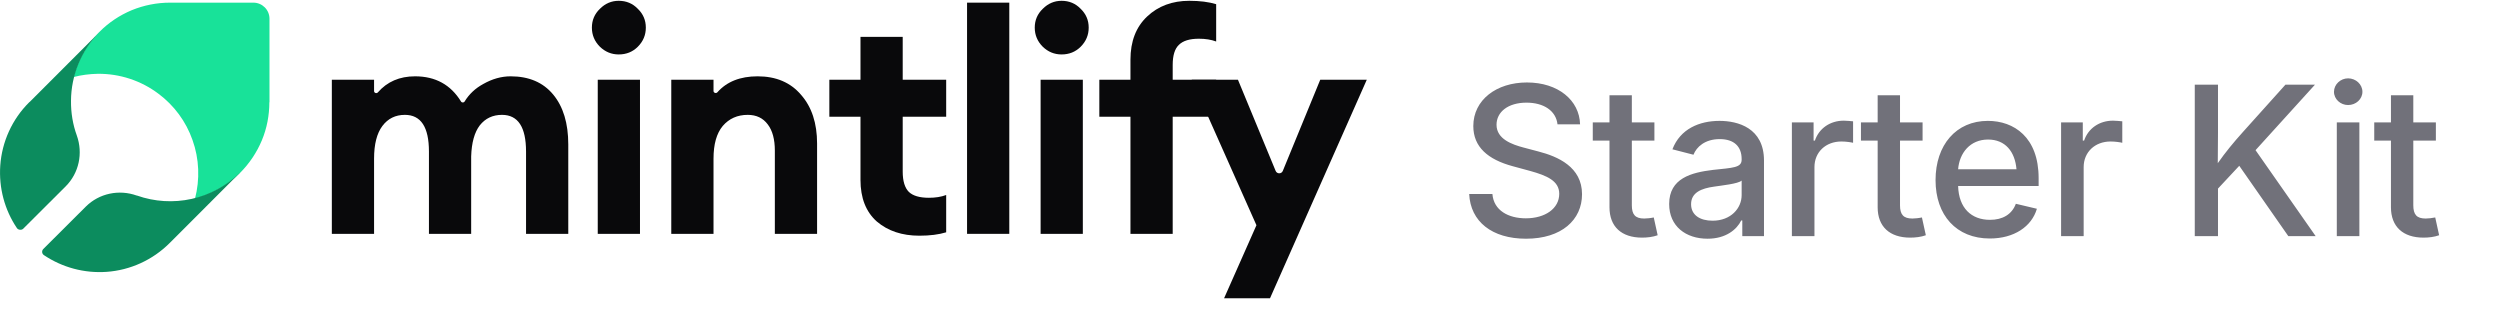
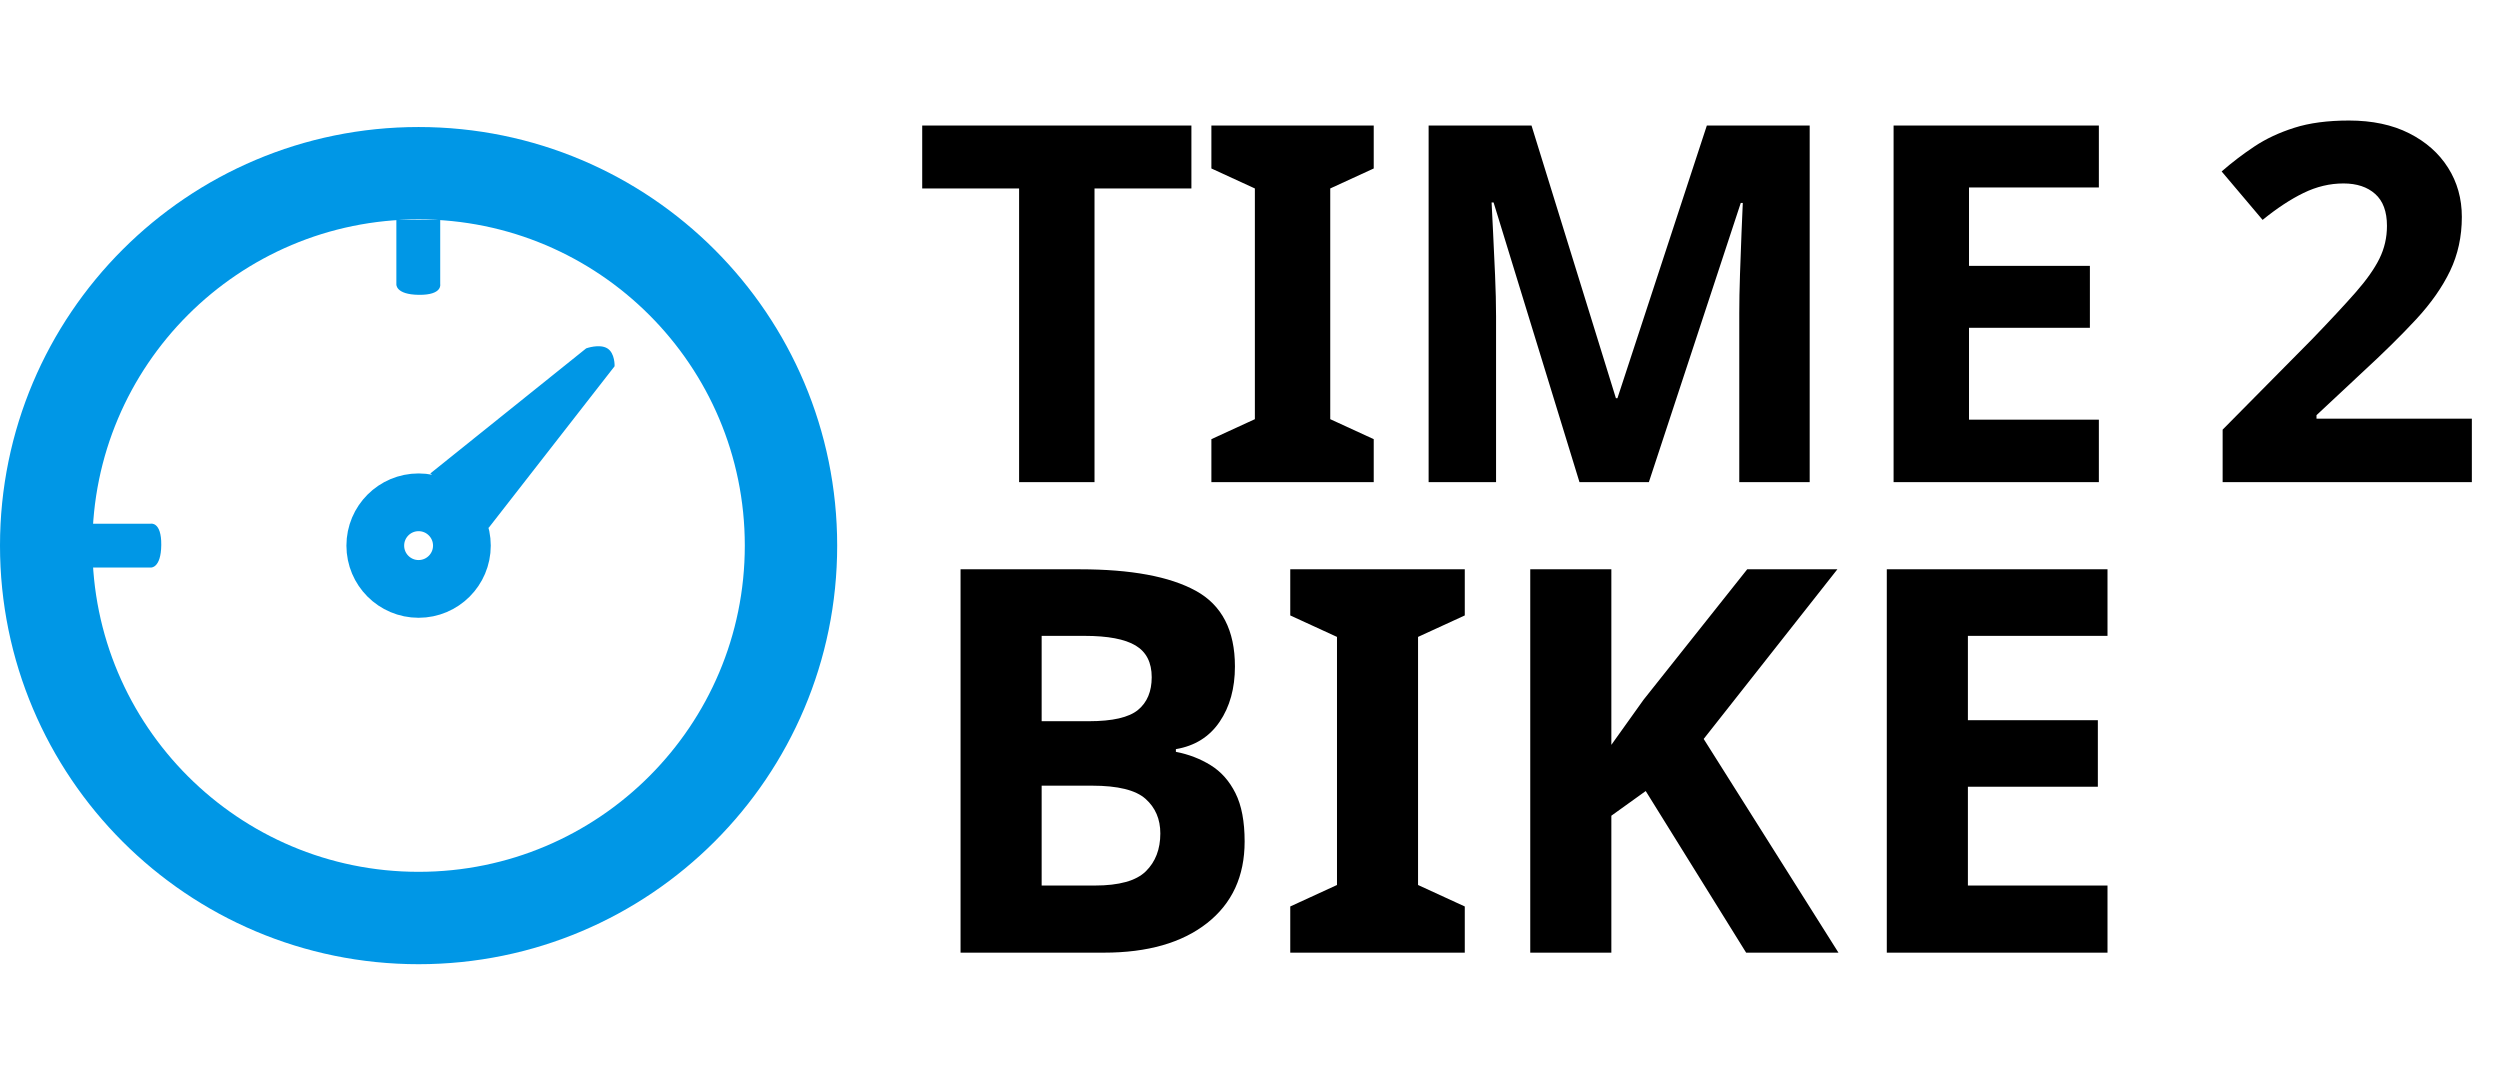
- <svg xmlns="http://www.w3.org/2000/svg" width="180" height="23" viewBox="0 0 180 23" fill="none">
-   <path d="M91.44 21.476H88.133L90.464 16.216L85.802 5.74H89.132L91.847 12.307C91.943 12.536 92.268 12.536 92.362 12.306L95.058 5.74H98.409L91.44 21.476Z" fill="#09090B" />
-   <path d="M81.393 16.837V8.403H79.152V5.74H81.393V4.297C81.393 2.98 81.792 1.944 82.592 1.19C83.391 0.435 84.404 0.058 85.633 0.058C86.387 0.058 87.031 0.139 87.564 0.302V2.988C87.208 2.854 86.794 2.788 86.32 2.788C85.655 2.788 85.174 2.936 84.878 3.232C84.582 3.513 84.434 3.994 84.434 4.674V5.74H87.564V8.403H84.434V16.837H81.393Z" fill="#09090B" />
-   <path d="M76.433 3.92C75.915 3.92 75.463 3.735 75.079 3.365C74.694 2.98 74.502 2.521 74.502 1.989C74.502 1.456 74.694 1.005 75.079 0.635C75.463 0.25 75.915 0.058 76.433 0.058C76.98 0.058 77.438 0.25 77.809 0.635C78.193 1.005 78.386 1.456 78.386 1.989C78.386 2.521 78.193 2.98 77.809 3.365C77.438 3.735 76.98 3.92 76.433 3.92ZM74.924 16.837V5.74H77.964V16.837H74.924Z" fill="#09090B" />
-   <path d="M69.628 16.837V0.191H72.669V16.837H69.628Z" fill="#09090B" />
-   <path d="M66.194 16.97C64.951 16.97 63.93 16.63 63.131 15.949C62.347 15.254 61.955 14.255 61.955 12.953V8.403H59.713V5.74H61.955V2.655H64.995V5.74H68.125V8.403H64.995V12.354C64.995 13.034 65.143 13.523 65.439 13.819C65.735 14.1 66.216 14.24 66.882 14.24C67.355 14.24 67.769 14.174 68.125 14.04V16.726C67.592 16.889 66.948 16.97 66.194 16.97Z" fill="#09090B" />
-   <path d="M48.332 16.837V5.74H51.373V6.551C51.373 6.688 51.559 6.748 51.65 6.646C52.328 5.879 53.293 5.495 54.546 5.495C55.878 5.495 56.921 5.939 57.676 6.827C58.445 7.7 58.83 8.869 58.83 10.334V16.837H55.789V10.844C55.789 10.03 55.619 9.402 55.279 8.958C54.939 8.499 54.458 8.27 53.836 8.27C53.096 8.27 52.497 8.536 52.038 9.069C51.594 9.601 51.373 10.386 51.373 11.421V16.837H48.332Z" fill="#09090B" />
-   <path d="M44.547 3.92C44.029 3.92 43.578 3.735 43.193 3.365C42.809 2.98 42.616 2.521 42.616 1.989C42.616 1.456 42.809 1.005 43.193 0.635C43.578 0.25 44.029 0.058 44.547 0.058C45.095 0.058 45.553 0.25 45.923 0.635C46.308 1.005 46.5 1.456 46.5 1.989C46.5 2.521 46.308 2.98 45.923 3.365C45.553 3.735 45.095 3.92 44.547 3.92ZM43.038 16.837V5.74H46.079V16.837H43.038Z" fill="#09090B" />
-   <path d="M37.875 16.837V10.911C37.875 9.15 37.298 8.27 36.144 8.27C35.478 8.27 34.945 8.521 34.546 9.024C34.161 9.527 33.954 10.275 33.924 11.266V16.837H30.884V10.911C30.884 9.15 30.306 8.27 29.152 8.27C28.472 8.27 27.932 8.536 27.532 9.069C27.133 9.601 26.933 10.386 26.933 11.421V16.837H23.892V5.74H26.933V6.559C26.933 6.695 27.116 6.755 27.206 6.652C27.878 5.881 28.771 5.495 29.885 5.495C31.349 5.495 32.452 6.1 33.193 7.309C33.252 7.404 33.395 7.403 33.454 7.307C33.774 6.78 34.219 6.361 34.79 6.05C35.441 5.68 36.099 5.495 36.765 5.495C38.082 5.495 39.103 5.932 39.828 6.805C40.553 7.678 40.916 8.876 40.916 10.4V16.837H37.875Z" fill="#09090B" />
-   <path d="M19.403 7.362V1.35C19.403 0.705 18.879 0.191 18.244 0.191H12.235C11.291 0.191 10.357 0.378 9.487 0.733C8.618 1.098 7.824 1.621 7.16 2.295L7.114 2.341C6.235 3.23 5.609 4.333 5.291 5.548C5.861 5.399 6.45 5.324 7.039 5.314C8.609 5.296 10.151 5.801 11.403 6.745C12.534 7.586 13.394 8.746 13.861 10.083C14.347 11.438 14.403 12.916 14.039 14.309C15.244 13.991 16.356 13.364 17.244 12.486L17.291 12.439C17.954 11.775 18.487 10.98 18.851 10.111C19.216 9.241 19.393 8.306 19.393 7.362H19.403Z" fill="#18E299" />
-   <path d="M5.112 7.26C5.121 5.416 5.857 3.646 7.151 2.324L2.151 7.326C2.133 7.344 2.114 7.354 2.095 7.372C0.876 8.583 0.14 10.204 0.019 11.918C-0.092 13.52 0.327 15.103 1.22 16.426C1.306 16.552 1.537 16.593 1.667 16.472L4.73 13.417C5.689 12.458 5.987 11.033 5.531 9.757C5.242 8.965 5.103 8.117 5.112 7.26Z" fill="#0C8C5E" />
-   <path d="M17.262 12.44C16.303 13.38 15.102 14.032 13.799 14.321C12.486 14.61 11.127 14.526 9.861 14.079C9.861 14.079 9.851 14.079 9.842 14.079C8.567 13.622 7.142 13.921 6.183 14.871L3.12 17.926C2.99 18.056 3.009 18.27 3.167 18.373C4.489 19.258 6.072 19.686 7.673 19.574C9.386 19.453 10.997 18.717 12.216 17.497L12.263 17.451L17.262 12.449V12.44Z" fill="#0C8C5E" />
-   <text x="105" y="17" font-family="Inter, ui-sans-serif, system-ui, -apple-system, sans-serif" font-size="15" font-weight="500" fill="#71717A" letter-spacing="-0.01em">Starter Kit</text>
+ <svg xmlns="http://www.w3.org/2000/svg" width="866" height="377" viewBox="0 0 866 377">
+   <defs>
+     <style>.a,.b,.g{fill:none;}.a,.b{stroke:#0097e6;}.a{stroke-width:32px;}.b{stroke-width:20px;}.c{fill:#0097e6;}.d{font-size:173px;letter-spacing:-0.012em;}.d,.e{font-family:Montserrat-Bold, Montserrat;font-weight:700;}.e{font-size:186px;}.f{stroke:none;}</style>
+   </defs>
+   <g transform="translate(-168 -741)">
+     <g transform="translate(13 363)">
+       <g class="a" transform="translate(155 422)">
+         <circle class="f" cx="145" cy="145" r="145" />
+         <circle class="g" cx="145" cy="145" r="129" />
+       </g>
+       <g class="b" transform="translate(275 542)">
+         <circle class="f" cx="25" cy="25" r="25" />
+         <circle class="g" cx="25" cy="25" r="15" />
+       </g>
+       <path class="c" d="M304.07,542l53.99-43.332s4.589-1.661,7.309,0,2.525,6.2,2.525,6.2l-43.648,56.011Z" />
+       <path class="c" d="M293.3,454.2v22.231s-.4,3.618,7.825,3.7,7.365-3.7,7.365-3.7V454.2Z" transform="translate(-1)" />
+       <path class="c" d="M293.3,454.2v22.231s-.4,3.618,7.825,3.7,7.365-3.7,7.365-3.7V454.2Z" transform="translate(-269.268 867.904) rotate(-90)" />
+     </g>
+     <text class="d" transform="translate(484 908)">
+       <tspan x="0" y="0">TIME</tspan>
+     </text>
+     <text class="d" transform="translate(931 908)">
+       <tspan x="0" y="0">2</tspan>
+     </text>
+     <text class="e" transform="translate(484 1071)">
+       <tspan x="0" y="0">BIKE</tspan>
+     </text>
+   </g>
</svg>
